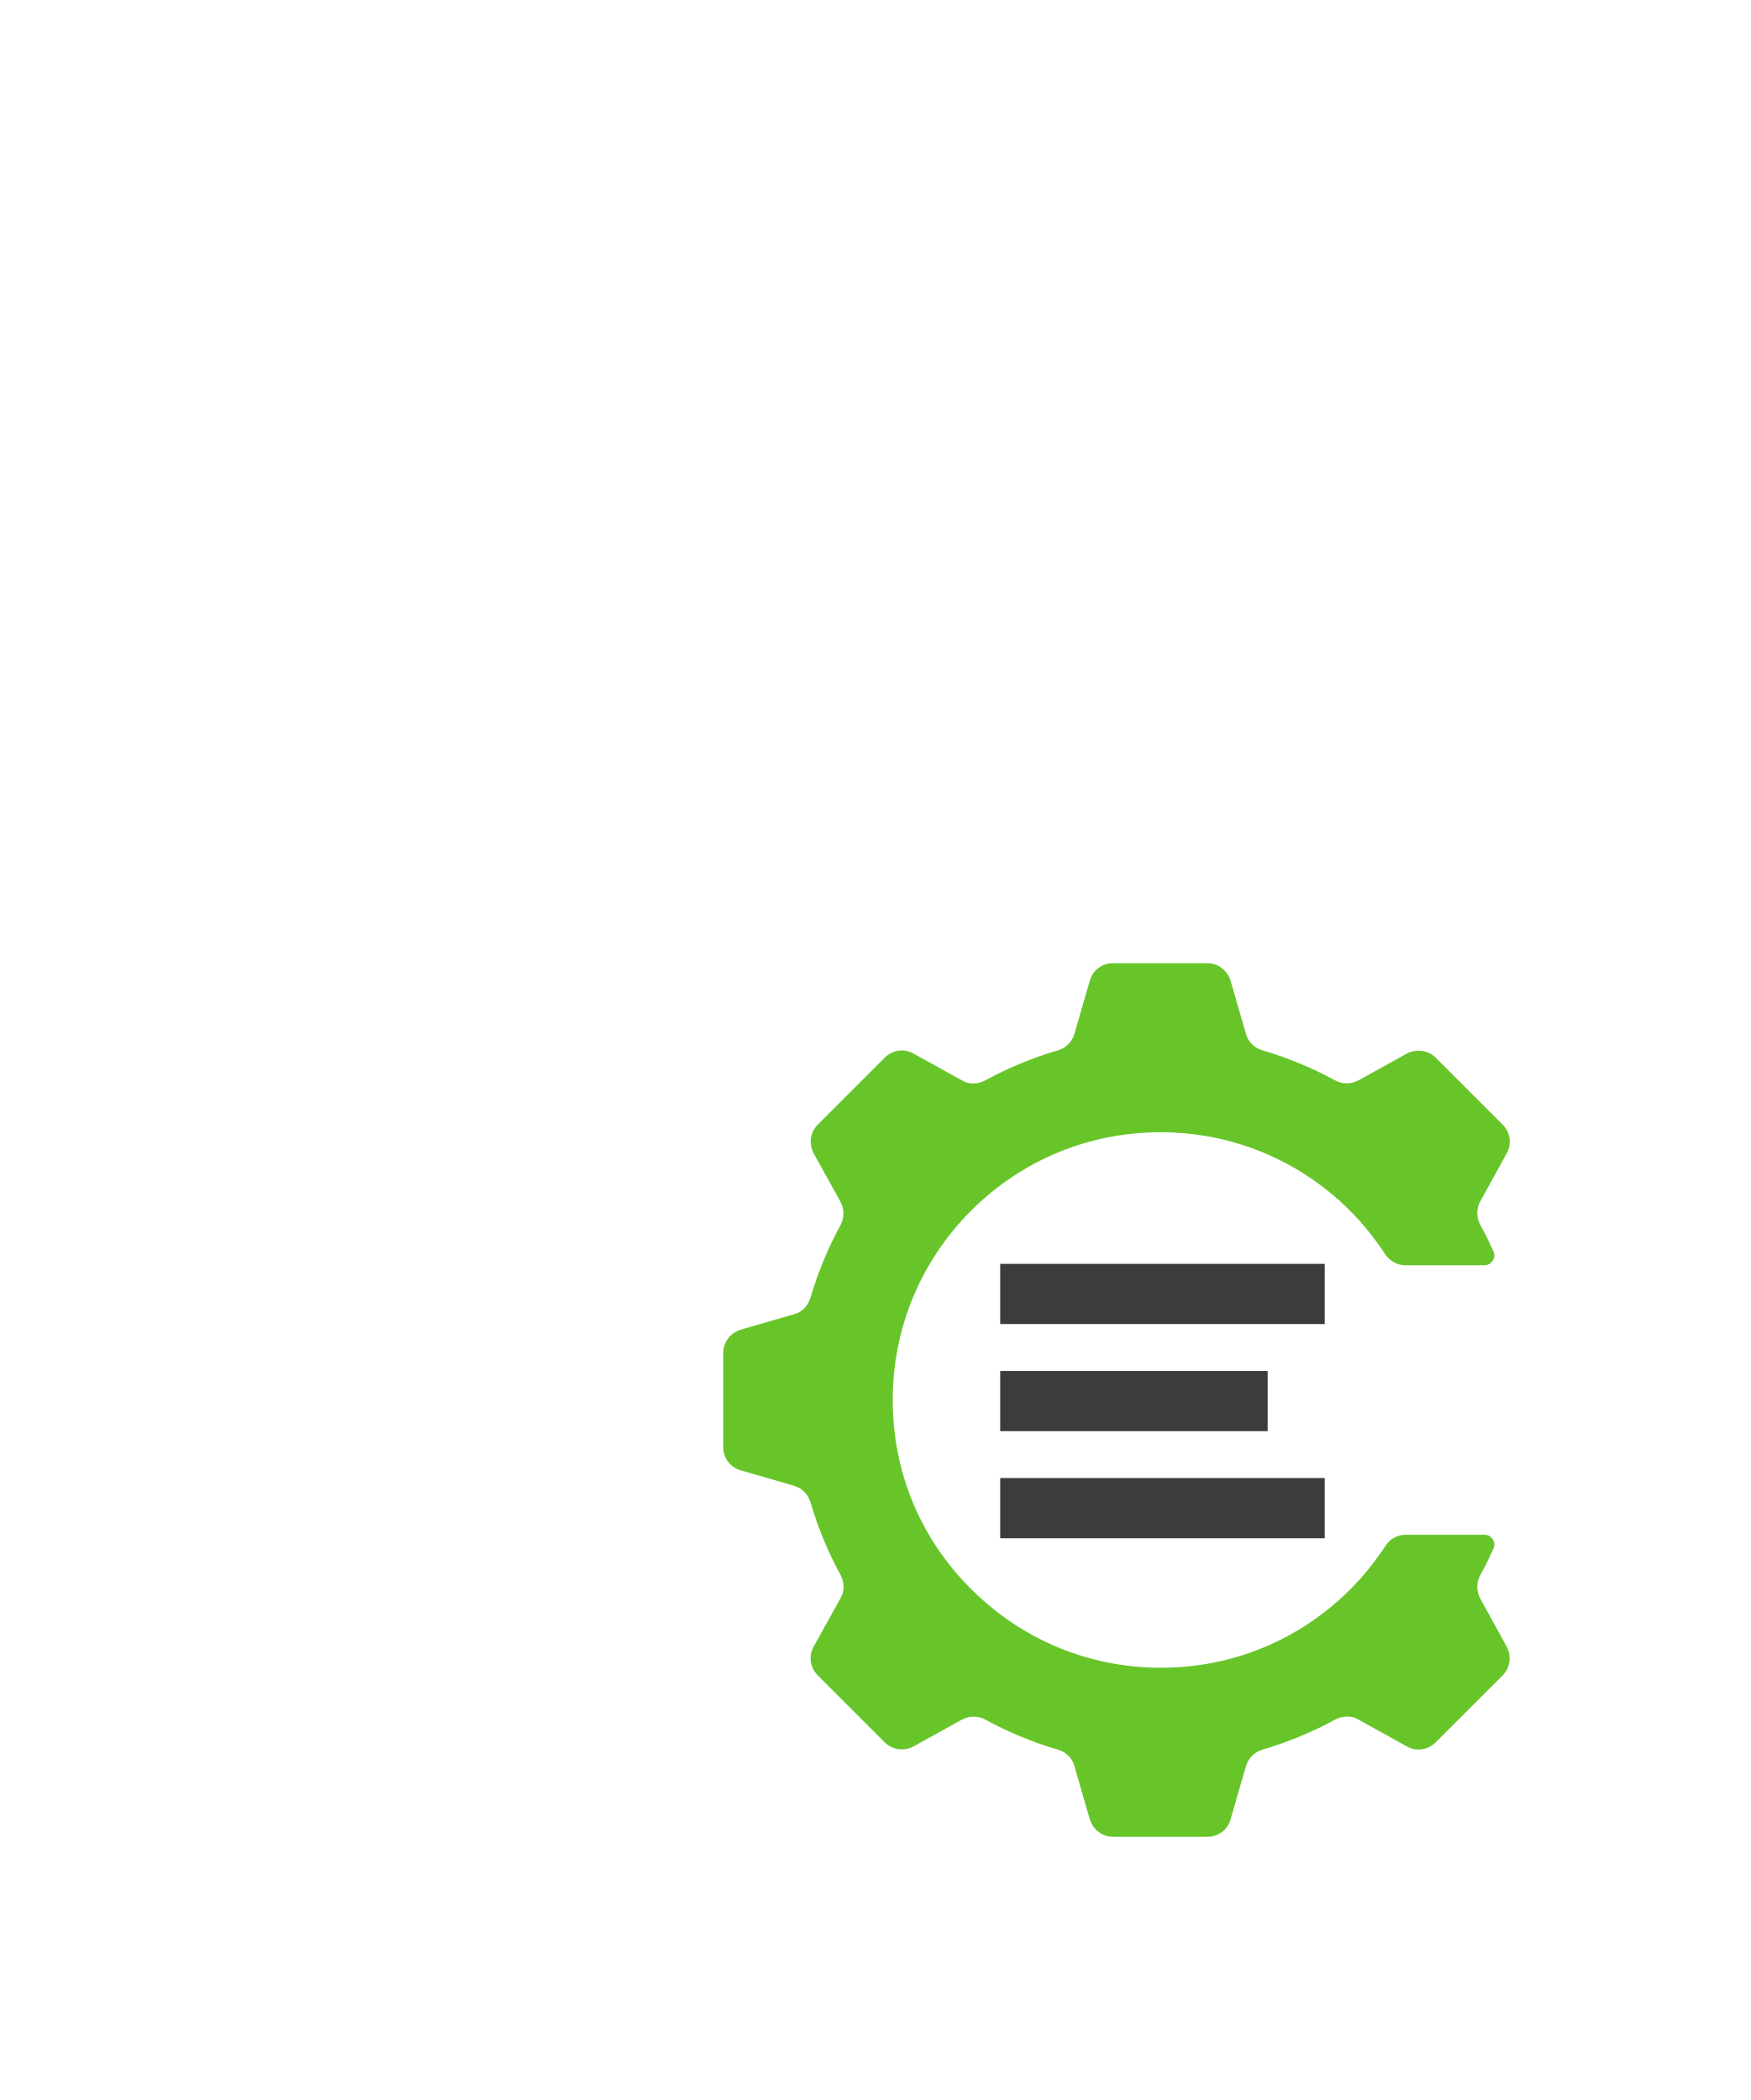
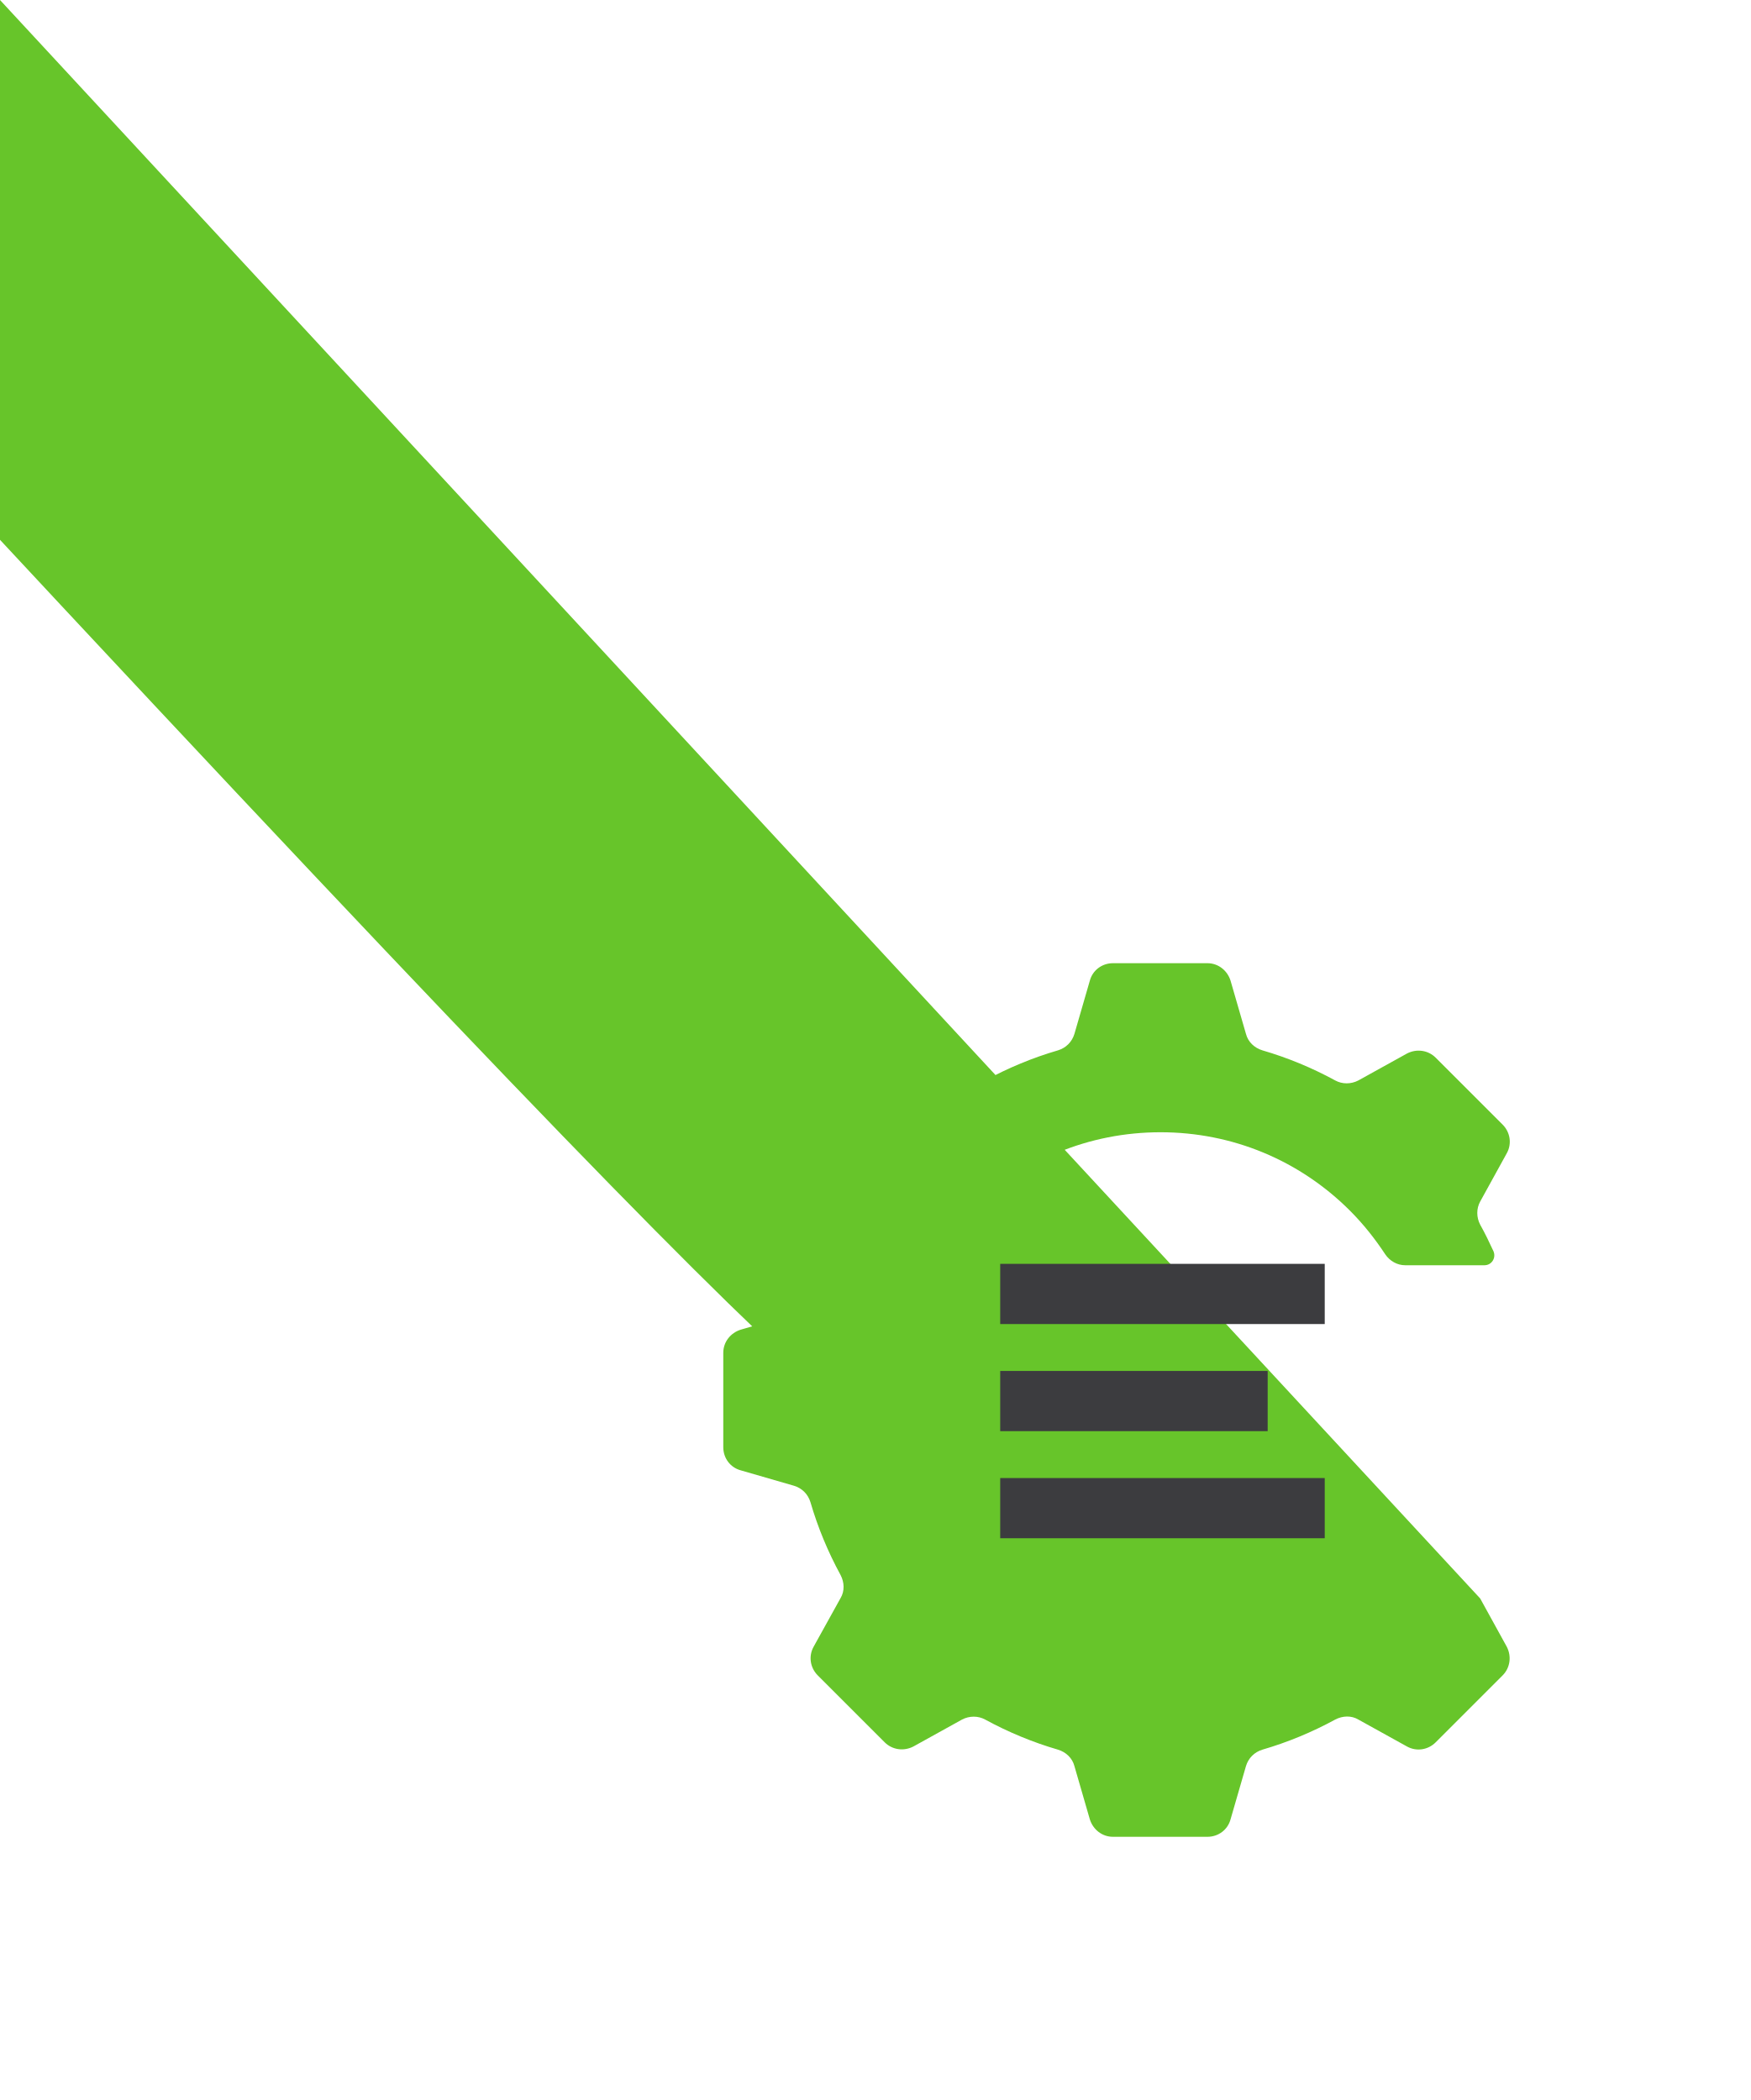
<svg xmlns="http://www.w3.org/2000/svg" version="1.1" id="Layer_1" x="0px" y="0px" viewBox="0 0 500 600" style="enable-background:new 0 0 500 600;" xml:space="preserve">
  <style type="text/css">
	.st0{fill:#3C3C3F;}
	.st1{fill:#67C52A;}
</style>
  <g id="CE">
-     <path id="C" class="st1" d="M422.8,456.7c-1.1-2.1-1.1-4.6,0-6.6c1.4-2.5,2.6-5,3.8-7.6c0.8-1.9-0.5-4-2.6-4h-22.5   c-2.3,0-4.5,1.2-5.7,3.1c-2.9,4.4-6.3,8.7-10.1,12.5c-14.5,14.5-33.7,22.4-54.1,22.4c-20.5,0-39.7-8-54.1-22.4   C262.9,439.7,255,420.5,255,400s8-39.7,22.4-54.1c14.5-14.5,33.7-22.4,54.1-22.4c20.5,0,39.7,8,54.1,22.4   c3.9,3.9,7.2,8.1,10.1,12.5c1.3,1.9,3.4,3.1,5.7,3.1H424c2.1,0,3.4-2.1,2.6-4c-1.2-2.6-2.4-5.1-3.8-7.6c-1.1-2.1-1.1-4.6,0-6.6   l7.6-13.8c1.5-2.7,1-6-1.2-8.2l-19.1-19.1c-2.2-2.2-5.5-2.6-8.2-1.2l-13.9,7.7c-2.1,1.1-4.6,1.1-6.6,0c-6.6-3.6-13.6-6.5-20.8-8.6   c-2.3-0.7-4.1-2.4-4.7-4.7l-4.4-15.2c-0.9-2.9-3.5-5-6.6-5h-27c-3.1,0-5.8,2-6.6,5l-4.4,15.2c-0.7,2.3-2.4,4-4.7,4.7   c-7.2,2.1-14.2,5-20.8,8.6c-2.1,1.1-4.6,1.2-6.6,0l-13.9-7.7c-2.7-1.5-6-1-8.2,1.2l-19.1,19.1c-2.2,2.2-2.6,5.5-1.2,8.2l7.7,13.9   c1.1,2.1,1.1,4.6,0,6.6c-3.6,6.6-6.5,13.6-8.6,20.8c-0.7,2.3-2.4,4.1-4.7,4.7l-15.2,4.4c-2.9,0.9-5,3.5-5,6.6v27c0,3.1,2,5.8,5,6.6   l15.2,4.4c2.3,0.7,4,2.4,4.7,4.7c2.1,7.2,5,14.2,8.6,20.8c1.1,2.1,1.2,4.6,0,6.6l-7.7,13.9c-1.5,2.7-1,6,1.2,8.2l19.1,19.1   c2.2,2.2,5.5,2.6,8.2,1.2l13.9-7.7c2.1-1.1,4.6-1.1,6.6,0c6.6,3.6,13.6,6.5,20.8,8.6c2.3,0.7,4.1,2.4,4.7,4.7l4.4,15.2   c0.9,2.9,3.5,5,6.6,5h27c3.1,0,5.8-2,6.6-5l4.4-15.2c0.7-2.3,2.4-4,4.7-4.7c7.2-2.1,14.2-5,20.8-8.6c2.1-1.1,4.6-1.2,6.6,0   l13.9,7.7c2.7,1.5,6,1,8.2-1.2l19.1-19.1c2.2-2.2,2.6-5.5,1.2-8.2L422.8,456.7z" />
+     <path id="C" class="st1" d="M0,0c-1.1-2.1-1.1-4.6,0-6.6c1.4-2.5,2.6-5,3.8-7.6c0.8-1.9-0.5-4-2.6-4h-22.5   c-2.3,0-4.5,1.2-5.7,3.1c-2.9,4.4-6.3,8.7-10.1,12.5c-14.5,14.5-33.7,22.4-54.1,22.4c-20.5,0-39.7-8-54.1-22.4   C262.9,439.7,255,420.5,255,400s8-39.7,22.4-54.1c14.5-14.5,33.7-22.4,54.1-22.4c20.5,0,39.7,8,54.1,22.4   c3.9,3.9,7.2,8.1,10.1,12.5c1.3,1.9,3.4,3.1,5.7,3.1H424c2.1,0,3.4-2.1,2.6-4c-1.2-2.6-2.4-5.1-3.8-7.6c-1.1-2.1-1.1-4.6,0-6.6   l7.6-13.8c1.5-2.7,1-6-1.2-8.2l-19.1-19.1c-2.2-2.2-5.5-2.6-8.2-1.2l-13.9,7.7c-2.1,1.1-4.6,1.1-6.6,0c-6.6-3.6-13.6-6.5-20.8-8.6   c-2.3-0.7-4.1-2.4-4.7-4.7l-4.4-15.2c-0.9-2.9-3.5-5-6.6-5h-27c-3.1,0-5.8,2-6.6,5l-4.4,15.2c-0.7,2.3-2.4,4-4.7,4.7   c-7.2,2.1-14.2,5-20.8,8.6c-2.1,1.1-4.6,1.2-6.6,0l-13.9-7.7c-2.7-1.5-6-1-8.2,1.2l-19.1,19.1c-2.2,2.2-2.6,5.5-1.2,8.2l7.7,13.9   c1.1,2.1,1.1,4.6,0,6.6c-3.6,6.6-6.5,13.6-8.6,20.8c-0.7,2.3-2.4,4.1-4.7,4.7l-15.2,4.4c-2.9,0.9-5,3.5-5,6.6v27c0,3.1,2,5.8,5,6.6   l15.2,4.4c2.3,0.7,4,2.4,4.7,4.7c2.1,7.2,5,14.2,8.6,20.8c1.1,2.1,1.2,4.6,0,6.6l-7.7,13.9c-1.5,2.7-1,6,1.2,8.2l19.1,19.1   c2.2,2.2,5.5,2.6,8.2,1.2l13.9-7.7c2.1-1.1,4.6-1.1,6.6,0c6.6,3.6,13.6,6.5,20.8,8.6c2.3,0.7,4.1,2.4,4.7,4.7l4.4,15.2   c0.9,2.9,3.5,5,6.6,5h27c3.1,0,5.8-2,6.6-5l4.4-15.2c0.7-2.3,2.4-4,4.7-4.7c7.2-2.1,14.2-5,20.8-8.6c2.1-1.1,4.6-1.2,6.6,0   l13.9,7.7c2.7,1.5,6,1,8.2-1.2l19.1-19.1c2.2-2.2,2.6-5.5,1.2-8.2L422.8,456.7z" />
    <g id="E">
      <rect id="XMLID_15_" x="285.7" y="361.1" class="st0" width="92.7" height="17.2" />
      <rect id="XMLID_14_" x="285.7" y="391.7" class="st0" width="76.4" height="17.2" />
      <rect id="XMLID_13_" x="285.7" y="422.3" class="st0" width="92.7" height="17.2" />
    </g>
  </g>
</svg>
